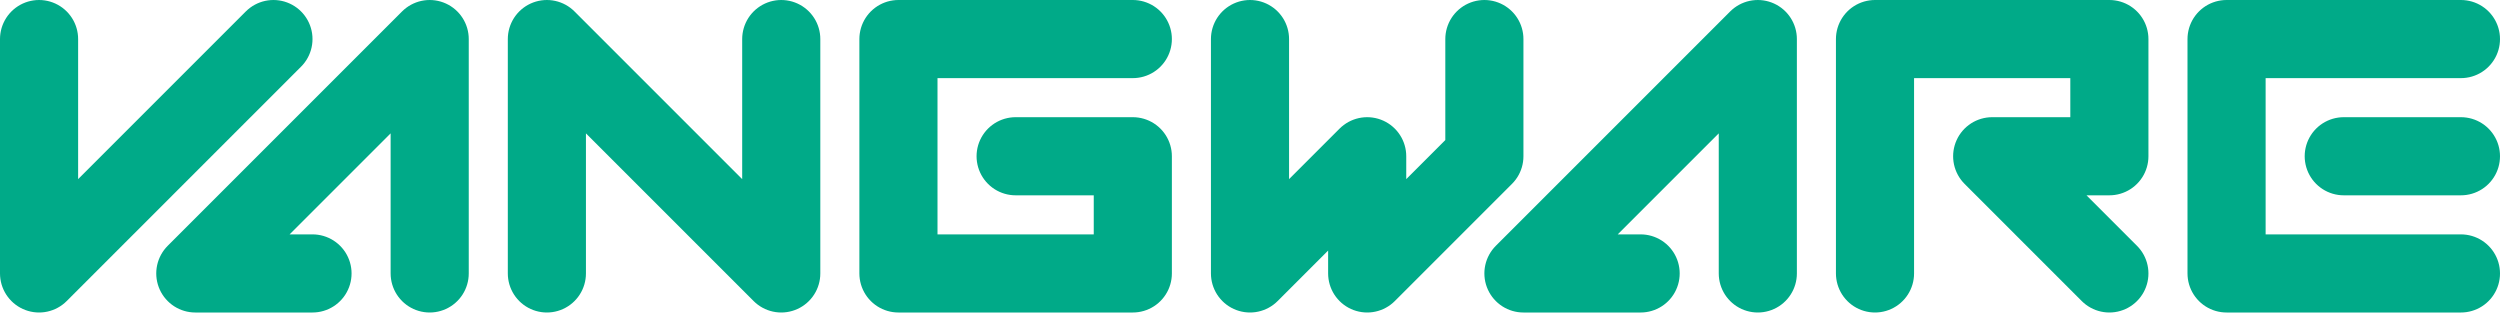
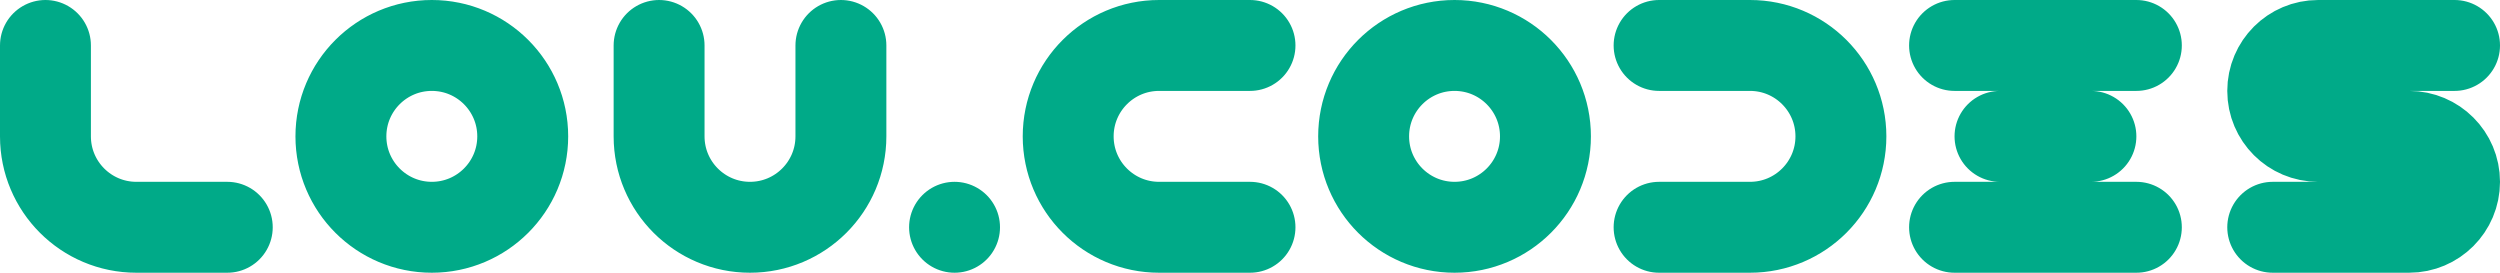
- <svg xmlns="http://www.w3.org/2000/svg" viewBox="0 0 64 8">
-   <path d="M1 1v6l6-6m7 6V1l6 6V1m12 0v6l3-3v3l3-3V1M11 7V1L5 7h3m37 0V1l-6 6h3m21 0h-6V1h6M48 7V1h6v3h-3l3 3M29 1h-6v6h6V4h-3m34 0h3" fill="none" stroke-width="2" stroke="#0A8" stroke-linejoin="round" stroke-linecap="round" />
+ <svg xmlns="http://www.w3.org/2000/svg" viewBox="0 0 110 12">
+   <path fill="none" stroke="#0a8" stroke-linecap="round" stroke-linejoin="round" stroke-width="4" d="M2 2v4a4 4 0 0 0 4 4h4m5-4a4 4 0 0 0 8 0 4 4 0 0 0-8 0m14-4v4a4 4 0 0 0 8 0V2m5 8h0m13-8h-4a4 4 0 0 0 0 8h4m5-4a4 4 0 0 0 8 0 4 4 0 0 0-8 0m13-4h4a4 4 0 0 1 0 8h-4m13-8h8m-6 4h4m-6 4h8m14-8h-6a2 2 0 0 0 0 4h4a2 2 0 0 1 0 4h-6" />
</svg>
